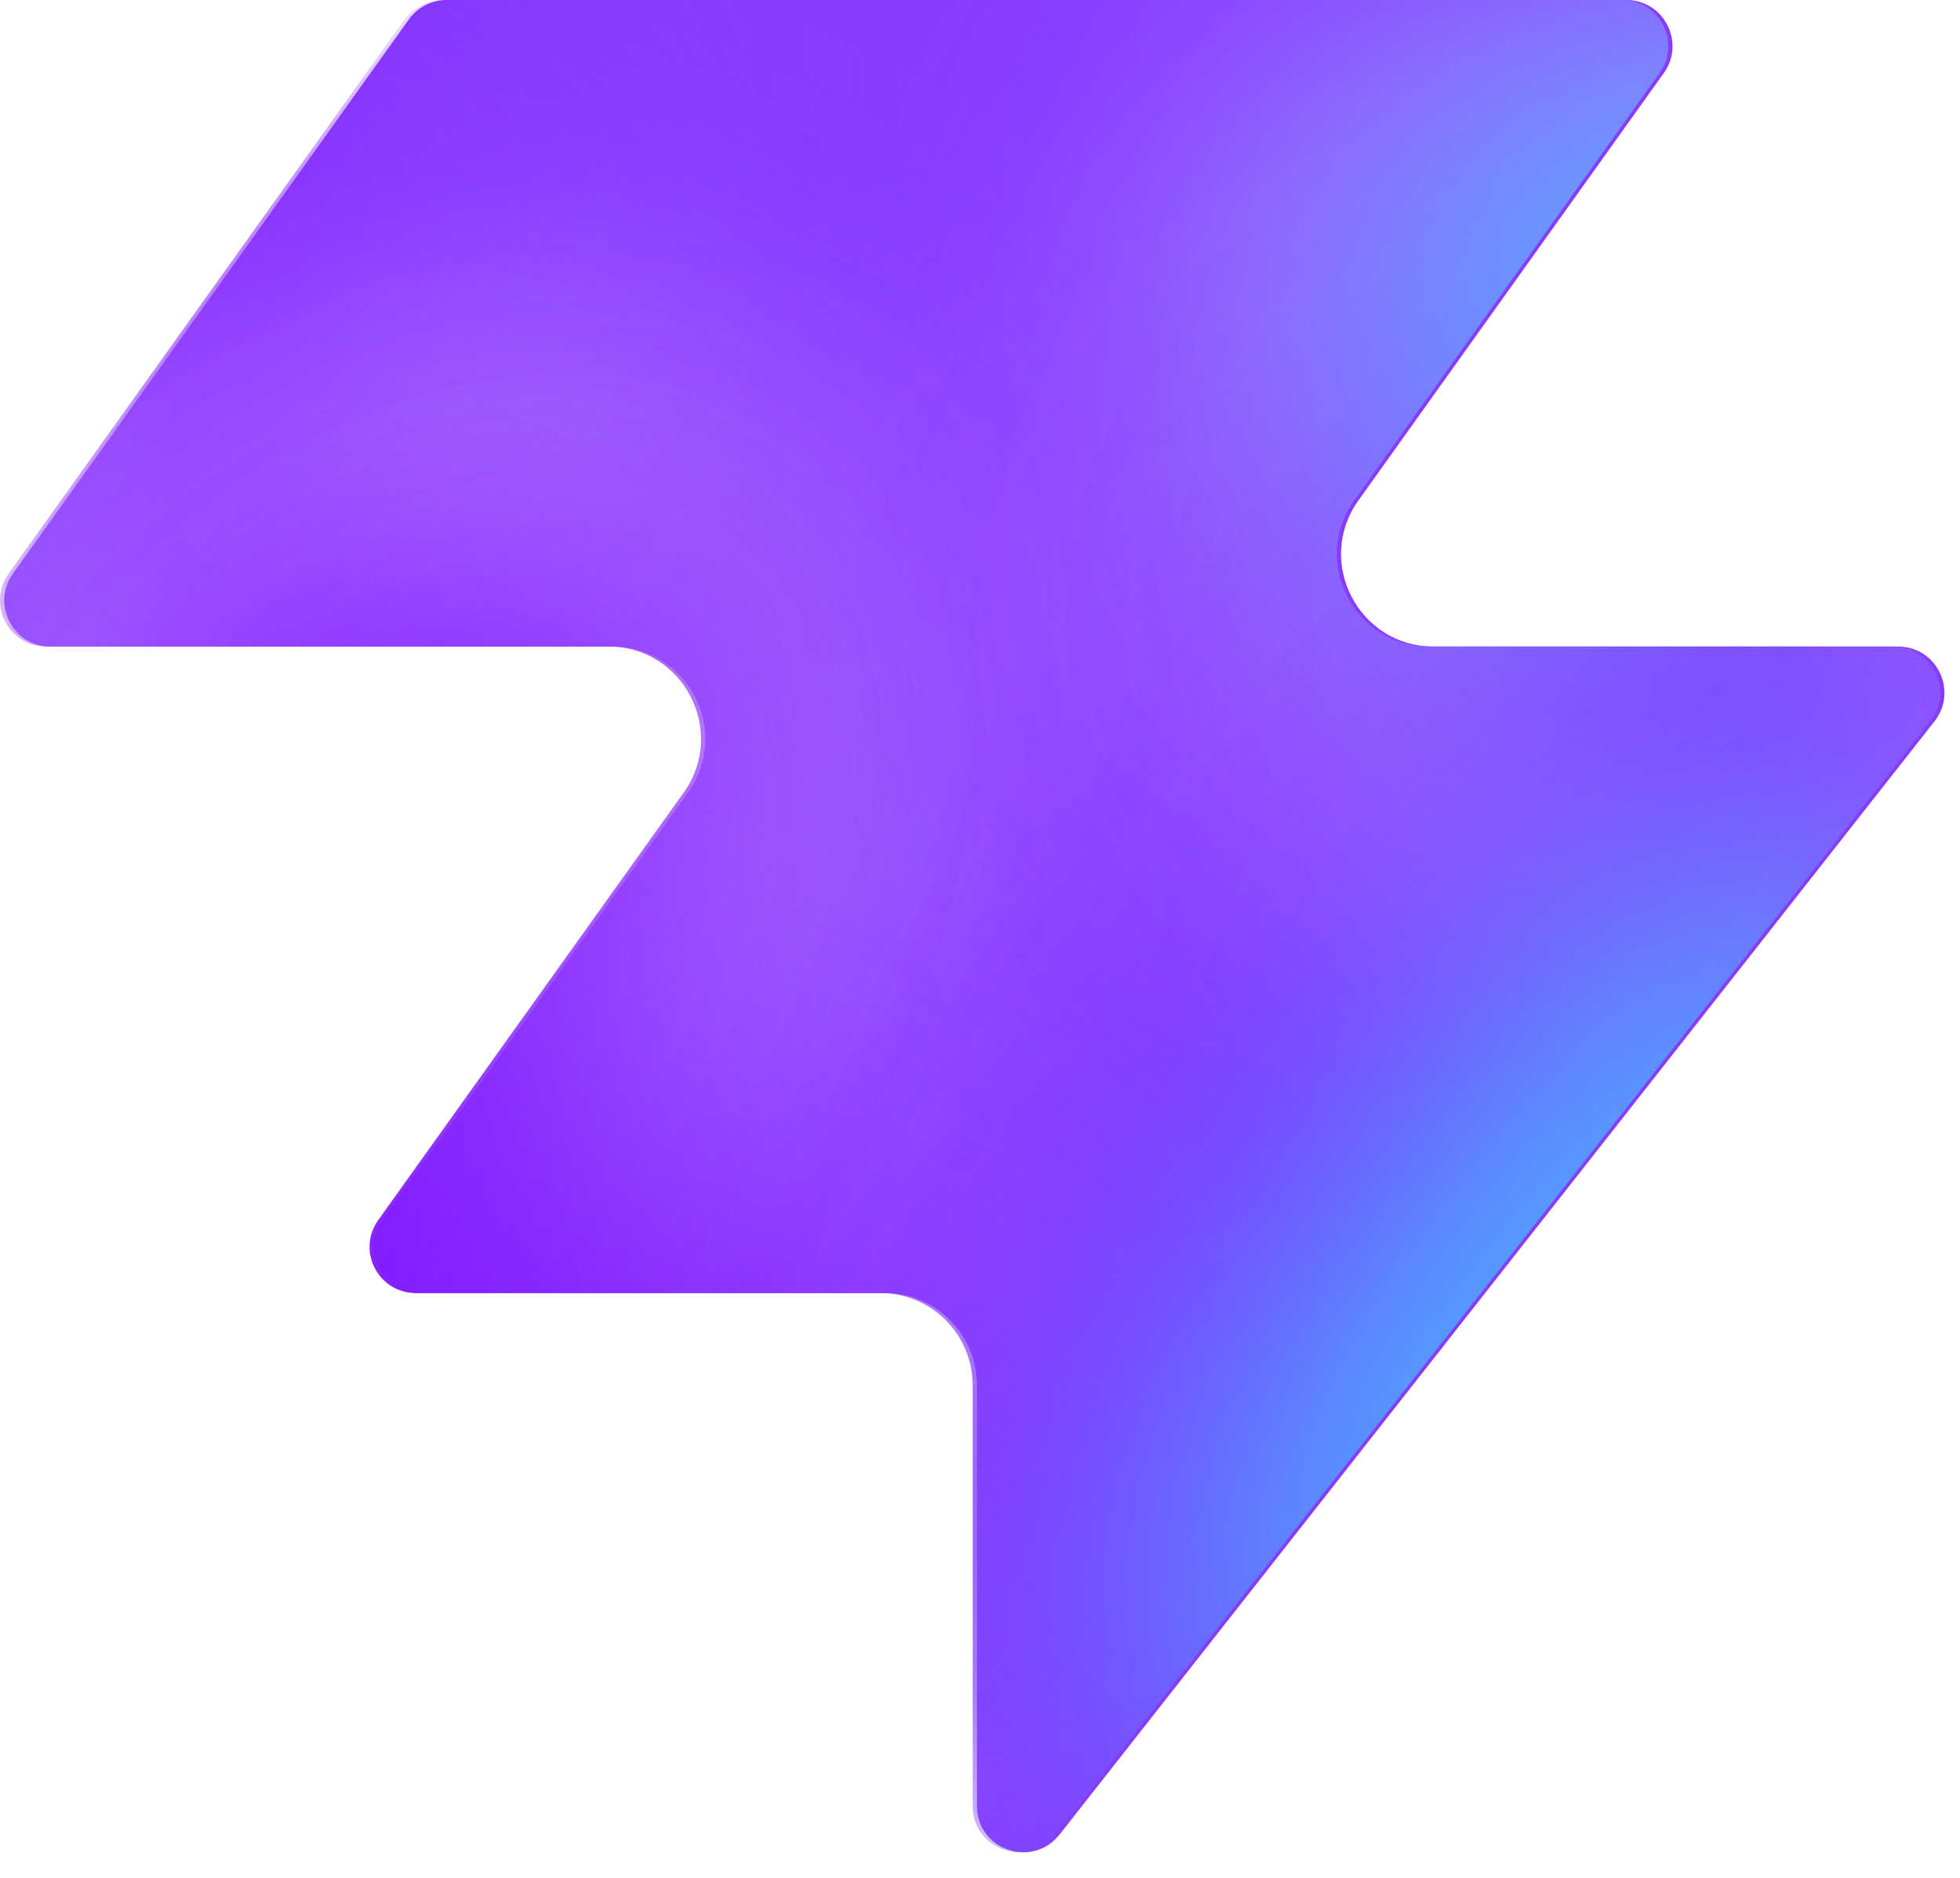
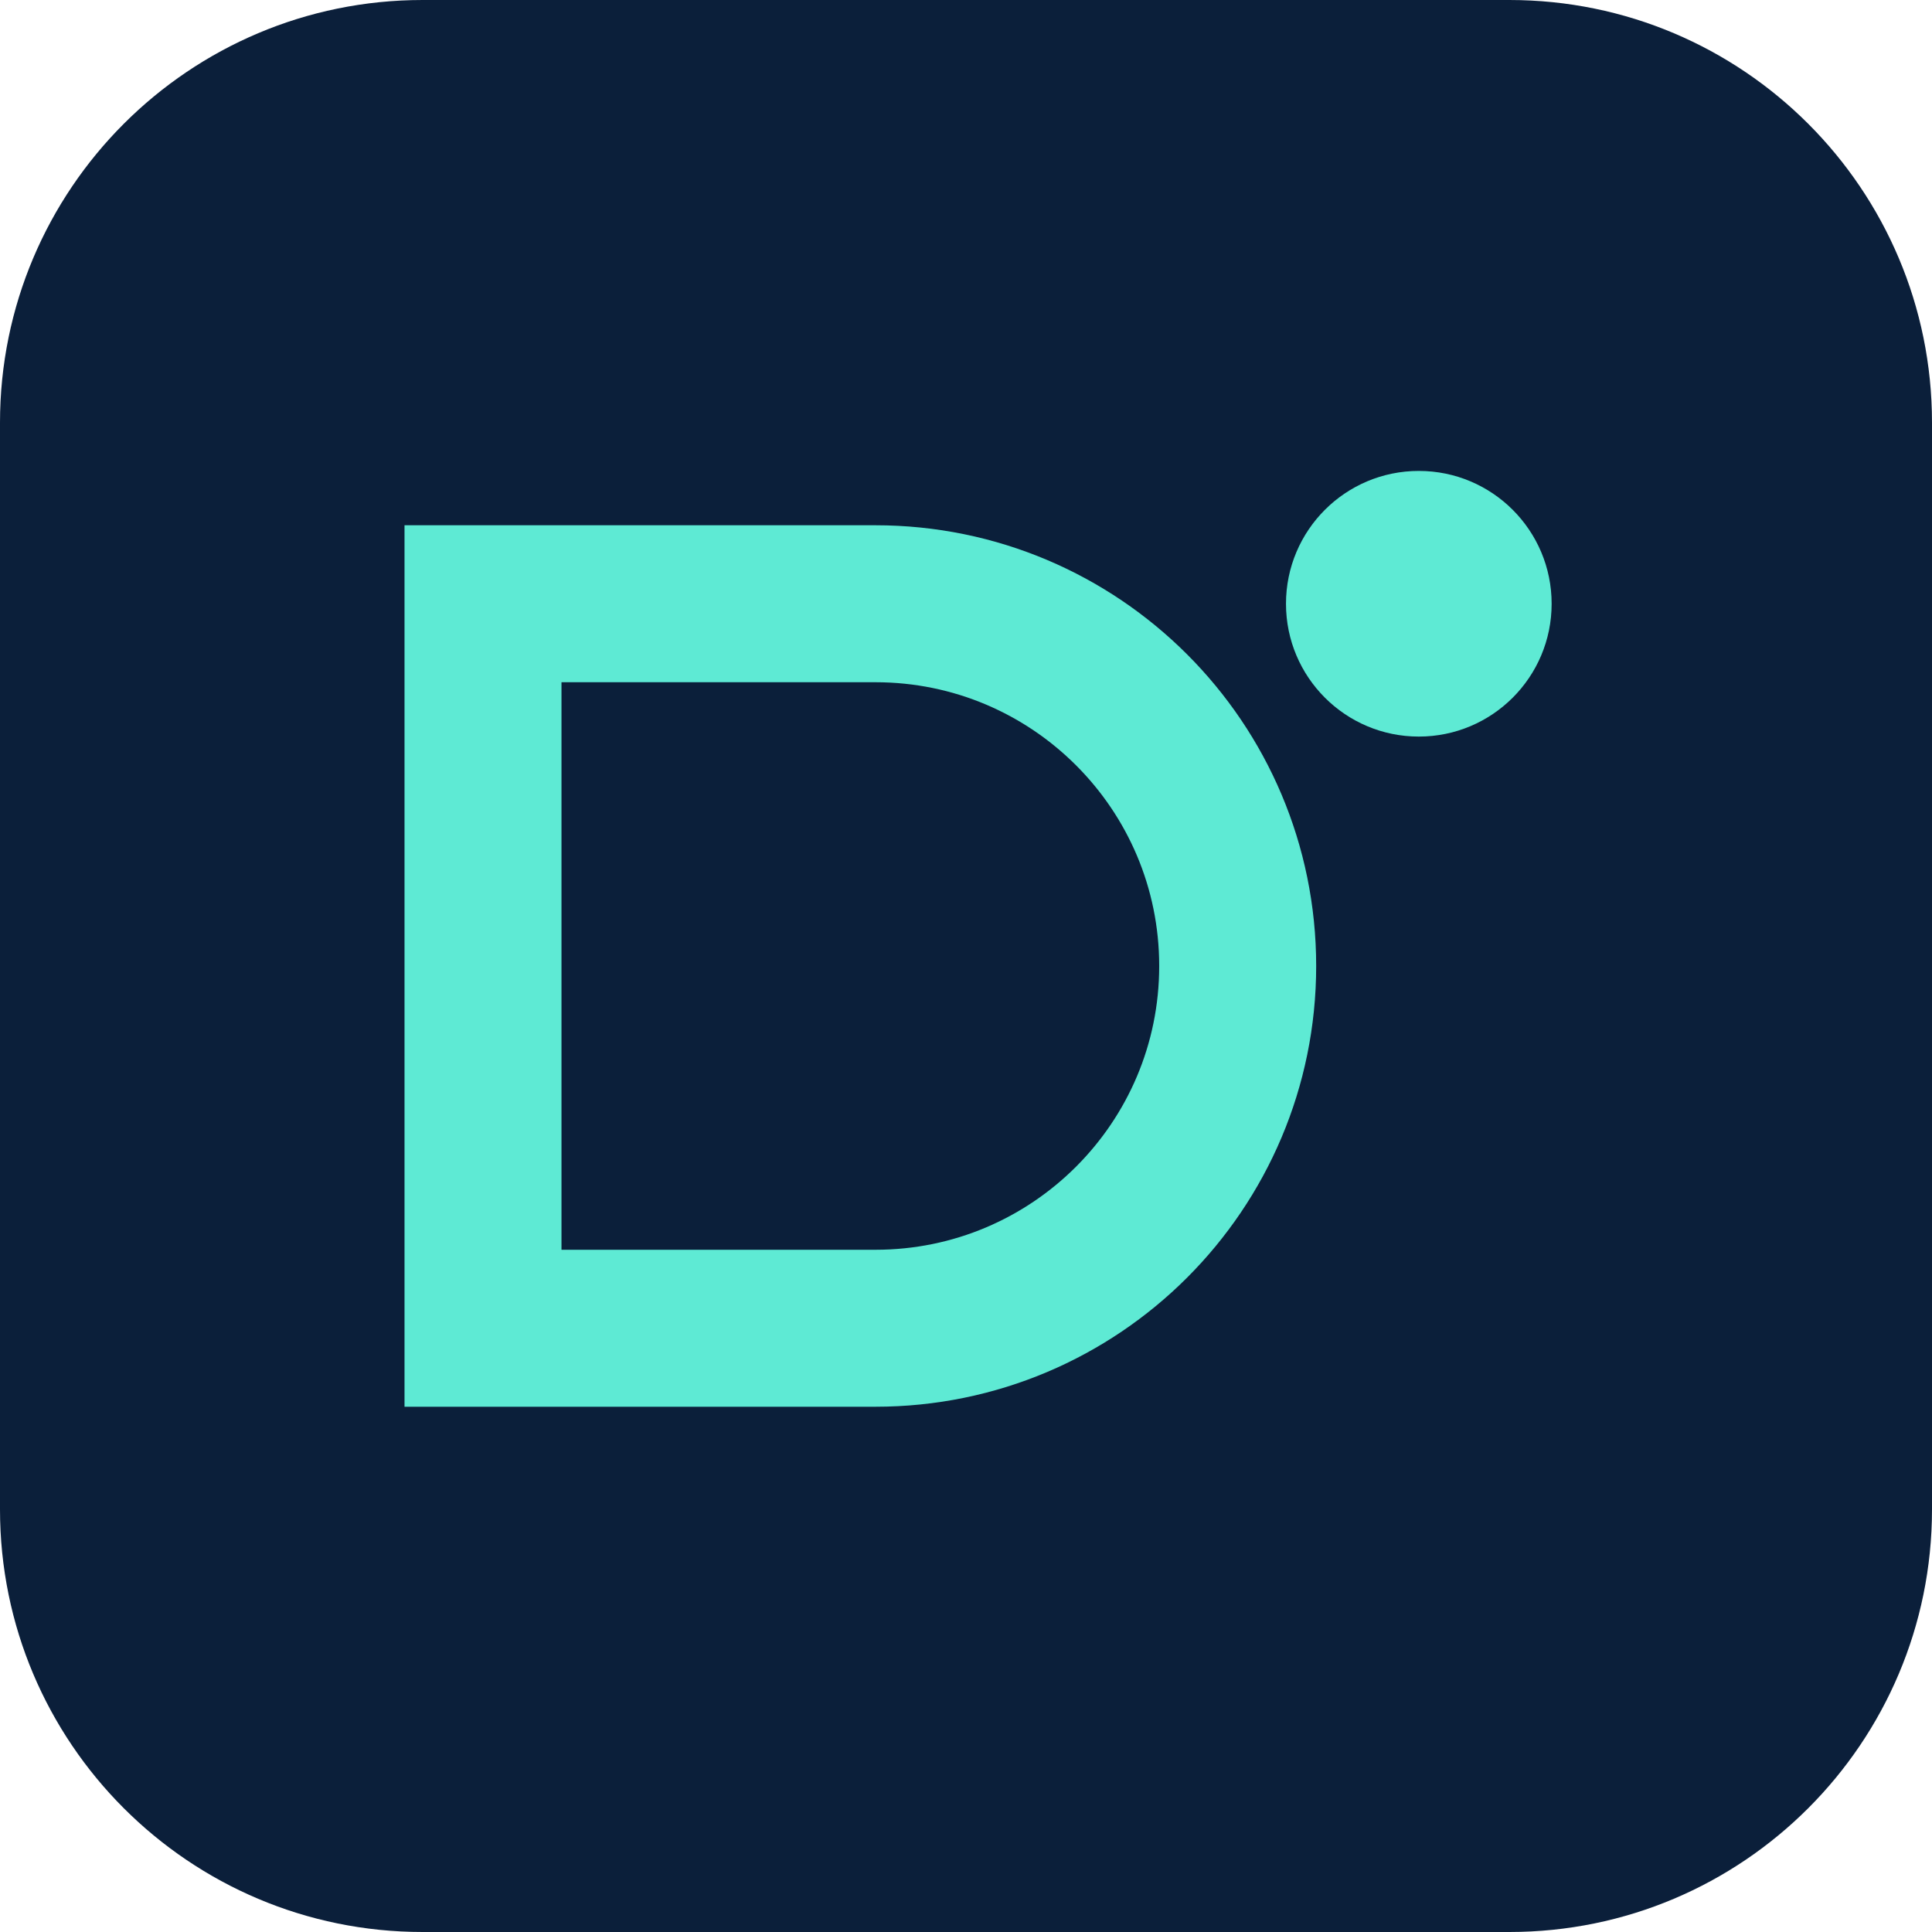
- <svg xmlns="http://www.w3.org/2000/svg" width="48" height="46" fill="none" viewBox="0 0 48 46">
-   <path fill="#863bff" d="M25.946 44.938c-.664.845-2.021.375-2.021-.698V33.937a2.26 2.26 0 0 0-2.262-2.262H10.287c-.92 0-1.456-1.04-.92-1.788l7.48-10.471c1.07-1.497 0-3.578-1.842-3.578H1.237c-.92 0-1.456-1.04-.92-1.788L10.013.474c.214-.297.556-.474.92-.474h28.894c.92 0 1.456 1.04.92 1.788l-7.48 10.471c-1.07 1.498 0 3.579 1.842 3.579h11.377c.943 0 1.473 1.088.89 1.83L25.947 44.94z" style="fill:#863bff;fill:color(display-p3 .525 .23 1);fill-opacity:1" />
-   <mask id="a" width="48" height="46" x="0" y="0" maskUnits="userSpaceOnUse" style="mask-type:alpha">
-     <path fill="#000" d="M25.842 44.938c-.664.844-2.021.375-2.021-.698V33.937a2.26 2.26 0 0 0-2.262-2.262H10.183c-.92 0-1.456-1.04-.92-1.788l7.48-10.471c1.07-1.498 0-3.579-1.842-3.579H1.133c-.92 0-1.456-1.04-.92-1.787L9.91.473c.214-.297.556-.474.92-.474h28.894c.92 0 1.456 1.04.92 1.788l-7.48 10.471c-1.07 1.498 0 3.578 1.842 3.578h11.377c.943 0 1.473 1.088.89 1.832L25.843 44.94z" style="fill:#000;fill-opacity:1" />
-   </mask>
-   <g mask="url(#a)">
-     <g filter="url(#b)">
-       <ellipse cx="5.508" cy="14.704" fill="#ede6ff" rx="5.508" ry="14.704" style="fill:#ede6ff;fill:color(display-p3 .927 .903 1);fill-opacity:1" transform="matrix(.00324 1 1 -.00324 -4.47 31.516)" />
-     </g>
-     <g filter="url(#c)">
-       <ellipse cx="10.399" cy="29.851" fill="#ede6ff" rx="10.399" ry="29.851" style="fill:#ede6ff;fill:color(display-p3 .927 .903 1);fill-opacity:1" transform="matrix(.00324 1 1 -.00324 -39.328 7.883)" />
-     </g>
-     <g filter="url(#d)">
-       <ellipse cx="5.508" cy="30.487" fill="#7e14ff" rx="5.508" ry="30.487" style="fill:#7e14ff;fill:color(display-p3 .492 .077 1);fill-opacity:1" transform="rotate(89.814 -25.913 -14.639)scale(1 -1)" />
-     </g>
-     <g filter="url(#e)">
-       <ellipse cx="5.508" cy="30.599" fill="#7e14ff" rx="5.508" ry="30.599" style="fill:#7e14ff;fill:color(display-p3 .492 .077 1);fill-opacity:1" transform="rotate(89.814 -32.644 -3.334)scale(1 -1)" />
-     </g>
-     <g filter="url(#f)">
-       <ellipse cx="5.508" cy="30.599" fill="#7e14ff" rx="5.508" ry="30.599" style="fill:#7e14ff;fill:color(display-p3 .492 .077 1);fill-opacity:1" transform="matrix(.00324 1 1 -.00324 -34.34 30.47)" />
-     </g>
-     <g filter="url(#g)">
-       <ellipse cx="14.072" cy="22.078" fill="#ede6ff" rx="14.072" ry="22.078" style="fill:#ede6ff;fill:color(display-p3 .927 .903 1);fill-opacity:1" transform="rotate(93.35 24.506 48.493)scale(-1 1)" />
-     </g>
-     <g filter="url(#h)">
-       <ellipse cx="3.47" cy="21.501" fill="#7e14ff" rx="3.47" ry="21.501" style="fill:#7e14ff;fill:color(display-p3 .492 .077 1);fill-opacity:1" transform="rotate(89.009 28.708 47.59)scale(-1 1)" />
-     </g>
-     <g filter="url(#i)">
-       <ellipse cx="3.47" cy="21.501" fill="#7e14ff" rx="3.47" ry="21.501" style="fill:#7e14ff;fill:color(display-p3 .492 .077 1);fill-opacity:1" transform="rotate(89.009 28.708 47.59)scale(-1 1)" />
-     </g>
-     <g filter="url(#j)">
-       <ellipse cx=".387" cy="8.972" fill="#7e14ff" rx="4.407" ry="29.108" style="fill:#7e14ff;fill:color(display-p3 .492 .077 1);fill-opacity:1" transform="rotate(39.51 .387 8.972)" />
-     </g>
-     <g filter="url(#k)">
-       <ellipse cx="47.523" cy="-6.092" fill="#7e14ff" rx="4.407" ry="29.108" style="fill:#7e14ff;fill:color(display-p3 .492 .077 1);fill-opacity:1" transform="rotate(37.892 47.523 -6.092)" />
-     </g>
-     <g filter="url(#l)">
-       <ellipse cx="41.412" cy="6.333" fill="#47bfff" rx="5.971" ry="9.665" style="fill:#47bfff;fill:color(display-p3 .28 .748 1);fill-opacity:1" transform="rotate(37.892 41.412 6.333)" />
-     </g>
-     <g filter="url(#m)">
-       <ellipse cx="-1.879" cy="38.332" fill="#7e14ff" rx="4.407" ry="29.108" style="fill:#7e14ff;fill:color(display-p3 .492 .077 1);fill-opacity:1" transform="rotate(37.892 -1.88 38.332)" />
-     </g>
-     <g filter="url(#n)">
-       <ellipse cx="-1.879" cy="38.332" fill="#7e14ff" rx="4.407" ry="29.108" style="fill:#7e14ff;fill:color(display-p3 .492 .077 1);fill-opacity:1" transform="rotate(37.892 -1.88 38.332)" />
-     </g>
-     <g filter="url(#o)">
-       <ellipse cx="35.651" cy="29.907" fill="#7e14ff" rx="4.407" ry="29.108" style="fill:#7e14ff;fill:color(display-p3 .492 .077 1);fill-opacity:1" transform="rotate(37.892 35.651 29.907)" />
-     </g>
-     <g filter="url(#p)">
-       <ellipse cx="38.418" cy="32.4" fill="#47bfff" rx="5.971" ry="15.297" style="fill:#47bfff;fill:color(display-p3 .28 .748 1);fill-opacity:1" transform="rotate(37.892 38.418 32.4)" />
-     </g>
-   </g>
-   <defs>
-     <filter id="b" width="60.045" height="41.654" x="-19.77" y="16.149" color-interpolation-filters="sRGB" filterUnits="userSpaceOnUse">
-       <feFlood flood-opacity="0" result="BackgroundImageFix" />
-       <feBlend in="SourceGraphic" in2="BackgroundImageFix" result="shape" />
-       <feGaussianBlur result="effect1_foregroundBlur_2002_17158" stdDeviation="7.659" />
-     </filter>
-     <filter id="c" width="90.34" height="51.437" x="-54.613" y="-7.533" color-interpolation-filters="sRGB" filterUnits="userSpaceOnUse">
-       <feFlood flood-opacity="0" result="BackgroundImageFix" />
-       <feBlend in="SourceGraphic" in2="BackgroundImageFix" result="shape" />
-       <feGaussianBlur result="effect1_foregroundBlur_2002_17158" stdDeviation="7.659" />
-     </filter>
-     <filter id="d" width="79.355" height="29.4" x="-49.64" y="2.03" color-interpolation-filters="sRGB" filterUnits="userSpaceOnUse">
-       <feFlood flood-opacity="0" result="BackgroundImageFix" />
-       <feBlend in="SourceGraphic" in2="BackgroundImageFix" result="shape" />
-       <feGaussianBlur result="effect1_foregroundBlur_2002_17158" stdDeviation="4.596" />
-     </filter>
-     <filter id="e" width="79.579" height="29.4" x="-45.045" y="20.029" color-interpolation-filters="sRGB" filterUnits="userSpaceOnUse">
-       <feFlood flood-opacity="0" result="BackgroundImageFix" />
-       <feBlend in="SourceGraphic" in2="BackgroundImageFix" result="shape" />
-       <feGaussianBlur result="effect1_foregroundBlur_2002_17158" stdDeviation="4.596" />
-     </filter>
-     <filter id="f" width="79.579" height="29.4" x="-43.513" y="21.178" color-interpolation-filters="sRGB" filterUnits="userSpaceOnUse">
-       <feFlood flood-opacity="0" result="BackgroundImageFix" />
-       <feBlend in="SourceGraphic" in2="BackgroundImageFix" result="shape" />
-       <feGaussianBlur result="effect1_foregroundBlur_2002_17158" stdDeviation="4.596" />
-     </filter>
-     <filter id="g" width="74.749" height="58.852" x="15.756" y="-17.901" color-interpolation-filters="sRGB" filterUnits="userSpaceOnUse">
-       <feFlood flood-opacity="0" result="BackgroundImageFix" />
-       <feBlend in="SourceGraphic" in2="BackgroundImageFix" result="shape" />
-       <feGaussianBlur result="effect1_foregroundBlur_2002_17158" stdDeviation="7.659" />
-     </filter>
-     <filter id="h" width="61.377" height="25.362" x="23.548" y="2.284" color-interpolation-filters="sRGB" filterUnits="userSpaceOnUse">
-       <feFlood flood-opacity="0" result="BackgroundImageFix" />
-       <feBlend in="SourceGraphic" in2="BackgroundImageFix" result="shape" />
-       <feGaussianBlur result="effect1_foregroundBlur_2002_17158" stdDeviation="4.596" />
-     </filter>
-     <filter id="i" width="61.377" height="25.362" x="23.548" y="2.284" color-interpolation-filters="sRGB" filterUnits="userSpaceOnUse">
-       <feFlood flood-opacity="0" result="BackgroundImageFix" />
-       <feBlend in="SourceGraphic" in2="BackgroundImageFix" result="shape" />
-       <feGaussianBlur result="effect1_foregroundBlur_2002_17158" stdDeviation="4.596" />
-     </filter>
-     <filter id="j" width="56.045" height="63.649" x="-27.636" y="-22.853" color-interpolation-filters="sRGB" filterUnits="userSpaceOnUse">
-       <feFlood flood-opacity="0" result="BackgroundImageFix" />
-       <feBlend in="SourceGraphic" in2="BackgroundImageFix" result="shape" />
-       <feGaussianBlur result="effect1_foregroundBlur_2002_17158" stdDeviation="4.596" />
-     </filter>
-     <filter id="k" width="54.814" height="64.646" x="20.116" y="-38.415" color-interpolation-filters="sRGB" filterUnits="userSpaceOnUse">
-       <feFlood flood-opacity="0" result="BackgroundImageFix" />
-       <feBlend in="SourceGraphic" in2="BackgroundImageFix" result="shape" />
-       <feGaussianBlur result="effect1_foregroundBlur_2002_17158" stdDeviation="4.596" />
-     </filter>
-     <filter id="l" width="33.541" height="35.313" x="24.641" y="-11.323" color-interpolation-filters="sRGB" filterUnits="userSpaceOnUse">
-       <feFlood flood-opacity="0" result="BackgroundImageFix" />
-       <feBlend in="SourceGraphic" in2="BackgroundImageFix" result="shape" />
-       <feGaussianBlur result="effect1_foregroundBlur_2002_17158" stdDeviation="4.596" />
-     </filter>
-     <filter id="m" width="54.814" height="64.646" x="-29.286" y="6.009" color-interpolation-filters="sRGB" filterUnits="userSpaceOnUse">
-       <feFlood flood-opacity="0" result="BackgroundImageFix" />
-       <feBlend in="SourceGraphic" in2="BackgroundImageFix" result="shape" />
-       <feGaussianBlur result="effect1_foregroundBlur_2002_17158" stdDeviation="4.596" />
-     </filter>
-     <filter id="n" width="54.814" height="64.646" x="-29.286" y="6.009" color-interpolation-filters="sRGB" filterUnits="userSpaceOnUse">
-       <feFlood flood-opacity="0" result="BackgroundImageFix" />
-       <feBlend in="SourceGraphic" in2="BackgroundImageFix" result="shape" />
-       <feGaussianBlur result="effect1_foregroundBlur_2002_17158" stdDeviation="4.596" />
-     </filter>
-     <filter id="o" width="54.814" height="64.646" x="8.244" y="-2.416" color-interpolation-filters="sRGB" filterUnits="userSpaceOnUse">
-       <feFlood flood-opacity="0" result="BackgroundImageFix" />
-       <feBlend in="SourceGraphic" in2="BackgroundImageFix" result="shape" />
-       <feGaussianBlur result="effect1_foregroundBlur_2002_17158" stdDeviation="4.596" />
-     </filter>
-     <filter id="p" width="39.409" height="43.623" x="18.713" y="10.588" color-interpolation-filters="sRGB" filterUnits="userSpaceOnUse">
-       <feFlood flood-opacity="0" result="BackgroundImageFix" />
-       <feBlend in="SourceGraphic" in2="BackgroundImageFix" result="shape" />
-       <feGaussianBlur result="effect1_foregroundBlur_2002_17158" stdDeviation="4.596" />
-     </filter>
-   </defs>
+ <svg xmlns="http://www.w3.org/2000/svg" viewBox="0 0 32 32">
+   <rect width="32" height="32" rx="7" fill="#0b1f3a" />
+   <path d="M8 22V10h6.5a6 6 0 0 1 0 12H8z" fill="none" stroke="#5eead4" stroke-width="2.6" />
+   <circle cx="23.5" cy="10" r="2.2" fill="#5eead4" />
</svg>
